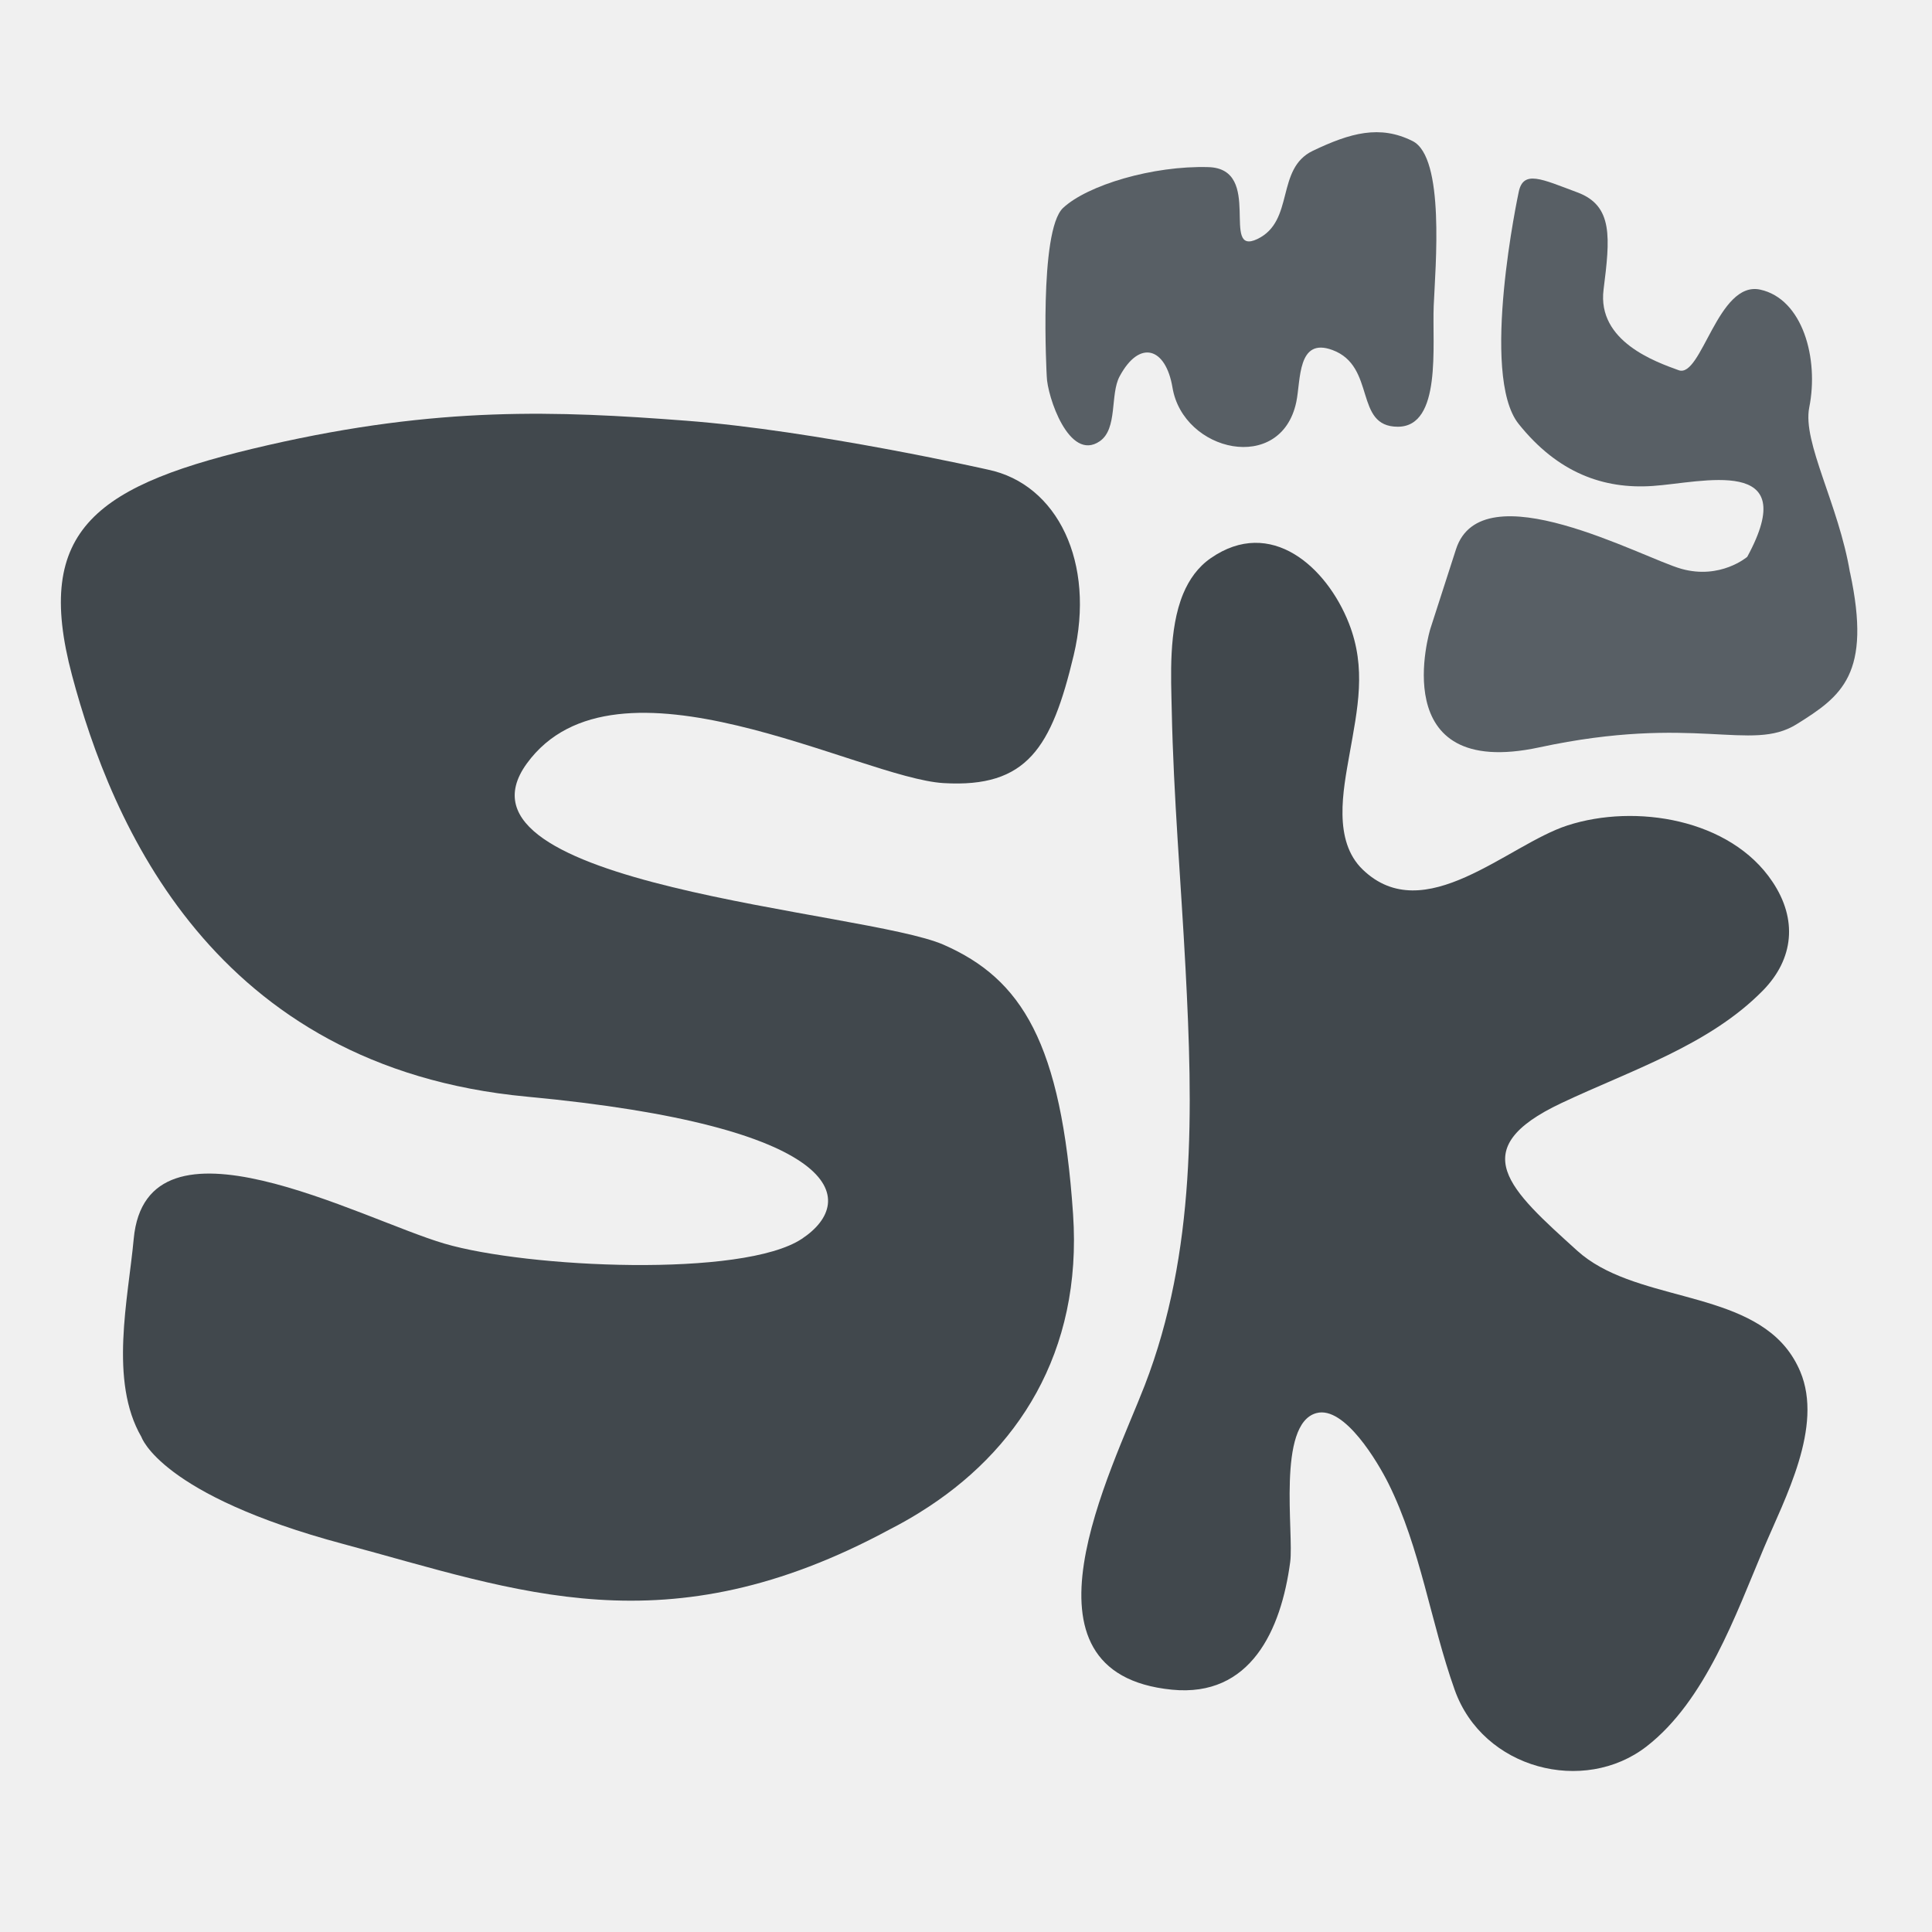
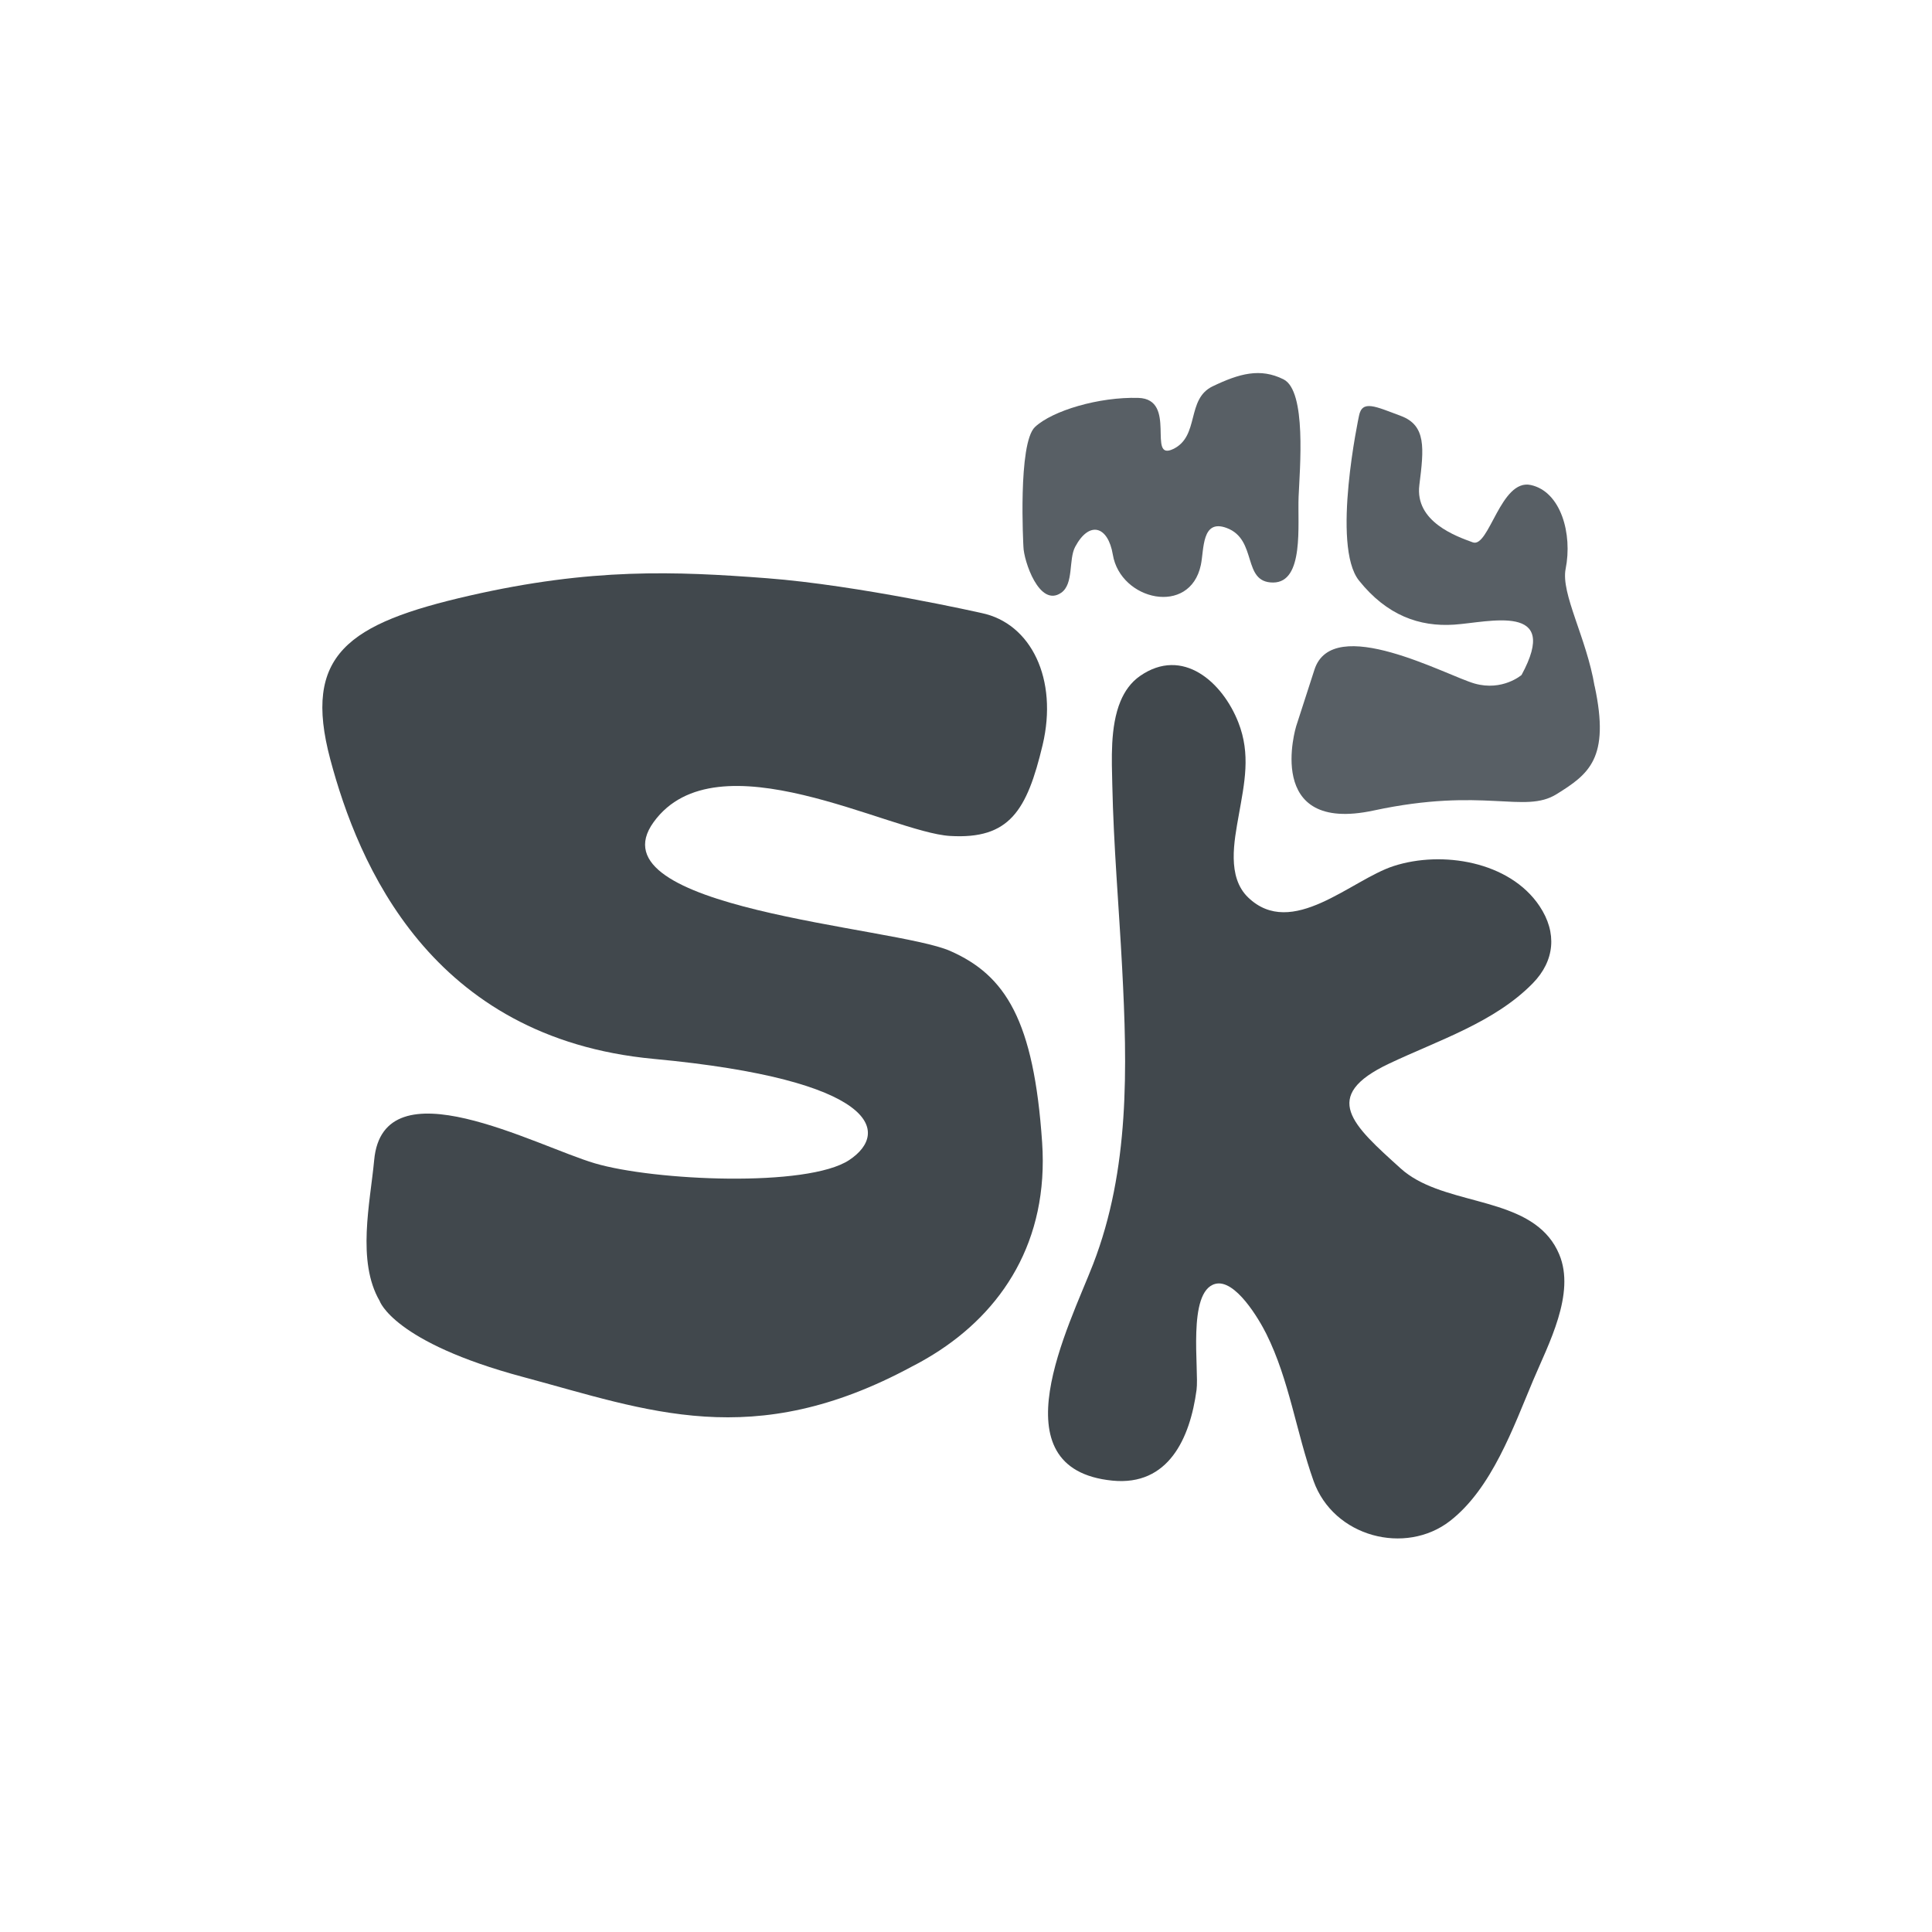
- <svg xmlns="http://www.w3.org/2000/svg" width="24" height="24" viewBox="0 0 24 24" fill="none">
-   <path d="M22.185 16.74C21.594 16.02 20.283 16.161 19.593 15.537C18.755 14.778 18.178 14.277 19.396 13.703C20.261 13.294 21.233 12.985 21.902 12.302C22.283 11.911 22.332 11.421 22.018 10.953C21.497 10.172 20.316 9.98 19.471 10.254C18.729 10.494 17.693 11.539 16.928 10.802C16.556 10.443 16.685 9.819 16.764 9.37C16.865 8.8 16.976 8.302 16.757 7.744C16.481 7.042 15.786 6.416 15.04 6.934C14.881 7.044 14.772 7.199 14.698 7.376C14.514 7.82 14.547 8.41 14.556 8.828C14.578 9.896 14.671 10.963 14.727 12.029C14.819 13.773 14.861 15.553 14.22 17.21C13.806 18.28 12.507 20.787 14.559 20.99C15.536 21.086 15.914 20.25 16.027 19.406C16.075 19.052 15.86 17.686 16.353 17.554C16.703 17.459 17.121 18.174 17.247 18.427C17.648 19.234 17.77 20.148 18.071 20.993C18.422 21.979 19.678 22.297 20.454 21.695C21.186 21.128 21.562 20.058 21.91 19.233C22.172 18.612 22.653 17.724 22.363 17.037C22.315 16.924 22.255 16.826 22.185 16.74Z" fill="#41484D" />
-   <path d="M11.722 11.736C10.752 11.31 5.44 11.006 6.544 9.485C7.649 7.964 10.685 9.667 11.722 9.728C12.76 9.789 13.064 9.288 13.338 8.139C13.611 6.99 13.137 6.014 12.273 5.834C12.273 5.834 10.122 5.347 8.52 5.226C6.918 5.104 5.458 5.043 3.328 5.53C1.199 6.017 0.408 6.564 0.895 8.39C1.381 10.215 2.641 13.257 6.544 13.623C10.447 13.988 10.691 14.905 9.961 15.389C9.231 15.874 6.553 15.752 5.519 15.448C4.484 15.144 1.819 13.688 1.661 15.39C1.592 16.136 1.353 17.156 1.757 17.851C1.757 17.851 1.993 18.572 4.264 19.18C6.441 19.763 8.272 20.501 11.056 18.997C11.183 18.932 11.307 18.862 11.426 18.788L11.427 18.787C12.636 18.039 13.447 16.803 13.33 15.083C13.185 12.953 12.693 12.162 11.722 11.736Z" fill="#41484D" />
-   <path d="M13.003 4.674C13.003 4.674 12.902 2.867 13.206 2.583C13.51 2.299 14.322 2.056 15.011 2.076C15.701 2.096 15.153 3.192 15.62 2.969C16.086 2.745 15.843 2.096 16.309 1.873C16.776 1.65 17.141 1.549 17.547 1.752C17.952 1.954 17.831 3.313 17.81 3.8C17.79 4.287 17.912 5.301 17.364 5.301C16.816 5.301 17.1 4.551 16.552 4.348C16.115 4.186 16.16 4.721 16.103 4.994C15.913 5.893 14.698 5.615 14.565 4.814C14.481 4.314 14.155 4.214 13.908 4.676C13.788 4.899 13.887 5.325 13.662 5.481C13.281 5.744 13.008 4.92 13.003 4.674Z" fill="#585F65" />
-   <path d="M22.982 7.112L22.981 7.112C22.84 6.266 22.389 5.496 22.475 5.062C22.597 4.455 22.394 3.714 21.867 3.598C21.34 3.482 21.137 4.703 20.853 4.599C20.569 4.496 19.839 4.241 19.92 3.598C20.001 2.954 20.042 2.556 19.595 2.39C19.149 2.224 18.92 2.106 18.865 2.39C18.865 2.39 18.378 4.658 18.865 5.266C19.352 5.875 19.92 6.078 20.528 6.037C21.137 5.997 22.395 5.647 21.705 6.917C21.705 6.917 21.373 7.203 20.886 7.066C20.4 6.929 18.407 5.834 18.087 6.823L17.768 7.812C17.768 7.812 17.19 9.699 19.122 9.284C21.053 8.869 21.753 9.348 22.316 8.998C22.879 8.648 23.253 8.375 22.982 7.112Z" fill="#585F65" />
+ <svg xmlns="http://www.w3.org/2000/svg" width="64" height="64" viewBox="0 0 64 64" fill="none">
+   <rect width="64" height="64" fill="white" />
+   <path d="M51.313 40.988C50.192 39.622 47.707 39.89 46.4 38.707C44.81 37.269 43.715 36.318 46.025 35.229C47.665 34.453 49.509 33.867 50.776 32.572C51.5 31.831 51.592 30.902 50.998 30.014C50.008 28.533 47.769 28.169 46.166 28.689C44.759 29.144 42.796 31.125 41.345 29.728C40.639 29.047 40.884 27.864 41.034 27.012C41.226 25.931 41.437 24.988 41.021 23.929C40.498 22.597 39.178 21.411 37.764 22.393C37.463 22.603 37.257 22.895 37.117 23.232C36.767 24.074 36.83 25.192 36.846 25.986C36.888 28.01 37.066 30.033 37.172 32.054C37.346 35.361 37.425 38.737 36.21 41.879C35.425 43.908 32.961 48.663 36.853 49.048C38.706 49.23 39.422 47.645 39.637 46.044C39.727 45.373 39.32 42.783 40.254 42.531C40.917 42.353 41.71 43.707 41.949 44.187C42.711 45.718 42.942 47.452 43.512 49.054C44.177 50.923 46.56 51.526 48.032 50.385C49.419 49.309 50.132 47.279 50.792 45.715C51.288 44.538 52.2 42.853 51.651 41.552C51.561 41.337 51.447 41.151 51.313 40.988Z" fill="#41484D" />
+   <path d="M31.473 31.5C29.633 30.692 19.56 30.115 21.654 27.231C23.748 24.346 29.506 27.577 31.473 27.692C33.44 27.808 34.018 26.857 34.538 24.679C35.056 22.5 34.157 20.649 32.517 20.308C32.517 20.308 28.439 19.385 25.401 19.154C22.364 18.923 19.594 18.808 15.556 19.731C11.518 20.654 10.018 21.692 10.941 25.154C11.864 28.615 14.252 34.385 21.654 35.077C29.056 35.769 29.517 37.508 28.133 38.427C26.748 39.346 21.671 39.115 19.71 38.538C17.748 37.961 12.694 35.2 12.395 38.429C12.263 39.842 11.81 41.777 12.576 43.095C12.576 43.095 13.024 44.462 17.331 45.615C21.458 46.721 24.931 48.12 30.211 45.267C30.451 45.145 30.685 45.012 30.912 44.871L30.913 44.871C33.205 43.451 34.743 41.108 34.522 37.846C34.248 33.807 33.314 32.308 31.473 31.5Z" fill="#41484D" />
+   <path d="M33.902 18.108C33.902 18.108 33.71 14.681 34.287 14.143C34.864 13.604 36.402 13.143 37.71 13.181C39.017 13.22 37.98 15.297 38.864 14.874C39.748 14.45 39.287 13.22 40.171 12.797C41.056 12.373 41.748 12.181 42.518 12.566C43.287 12.95 43.057 15.527 43.018 16.45C42.979 17.373 43.21 19.297 42.172 19.297C41.133 19.297 41.671 17.874 40.633 17.489C39.803 17.182 39.889 18.196 39.78 18.714C39.42 20.419 37.116 19.893 36.864 18.373C36.705 17.425 36.087 17.236 35.618 18.111C35.391 18.534 35.578 19.343 35.152 19.637C34.429 20.137 33.911 18.573 33.902 18.108Z" fill="#585F65" />
+   <path d="M52.826 22.732L52.823 22.731C52.556 21.127 51.7 19.667 51.864 18.843C52.095 17.692 51.71 16.286 50.711 16.067C49.711 15.846 49.326 18.163 48.788 17.966C48.249 17.769 46.864 17.286 47.018 16.067C47.172 14.846 47.249 14.091 46.403 13.777C45.557 13.462 45.122 13.237 45.018 13.777C45.018 13.777 44.095 18.077 45.018 19.231C45.941 20.385 47.018 20.769 48.172 20.692C49.326 20.615 51.711 19.952 50.403 22.36C50.403 22.36 49.774 22.904 48.851 22.644C47.928 22.384 44.149 20.308 43.543 22.183L42.937 24.058C42.937 24.058 41.842 27.636 45.505 26.849C49.168 26.062 50.495 26.971 51.563 26.308C52.63 25.644 53.339 25.126 52.826 22.732Z" fill="#585F65" />
</svg>
